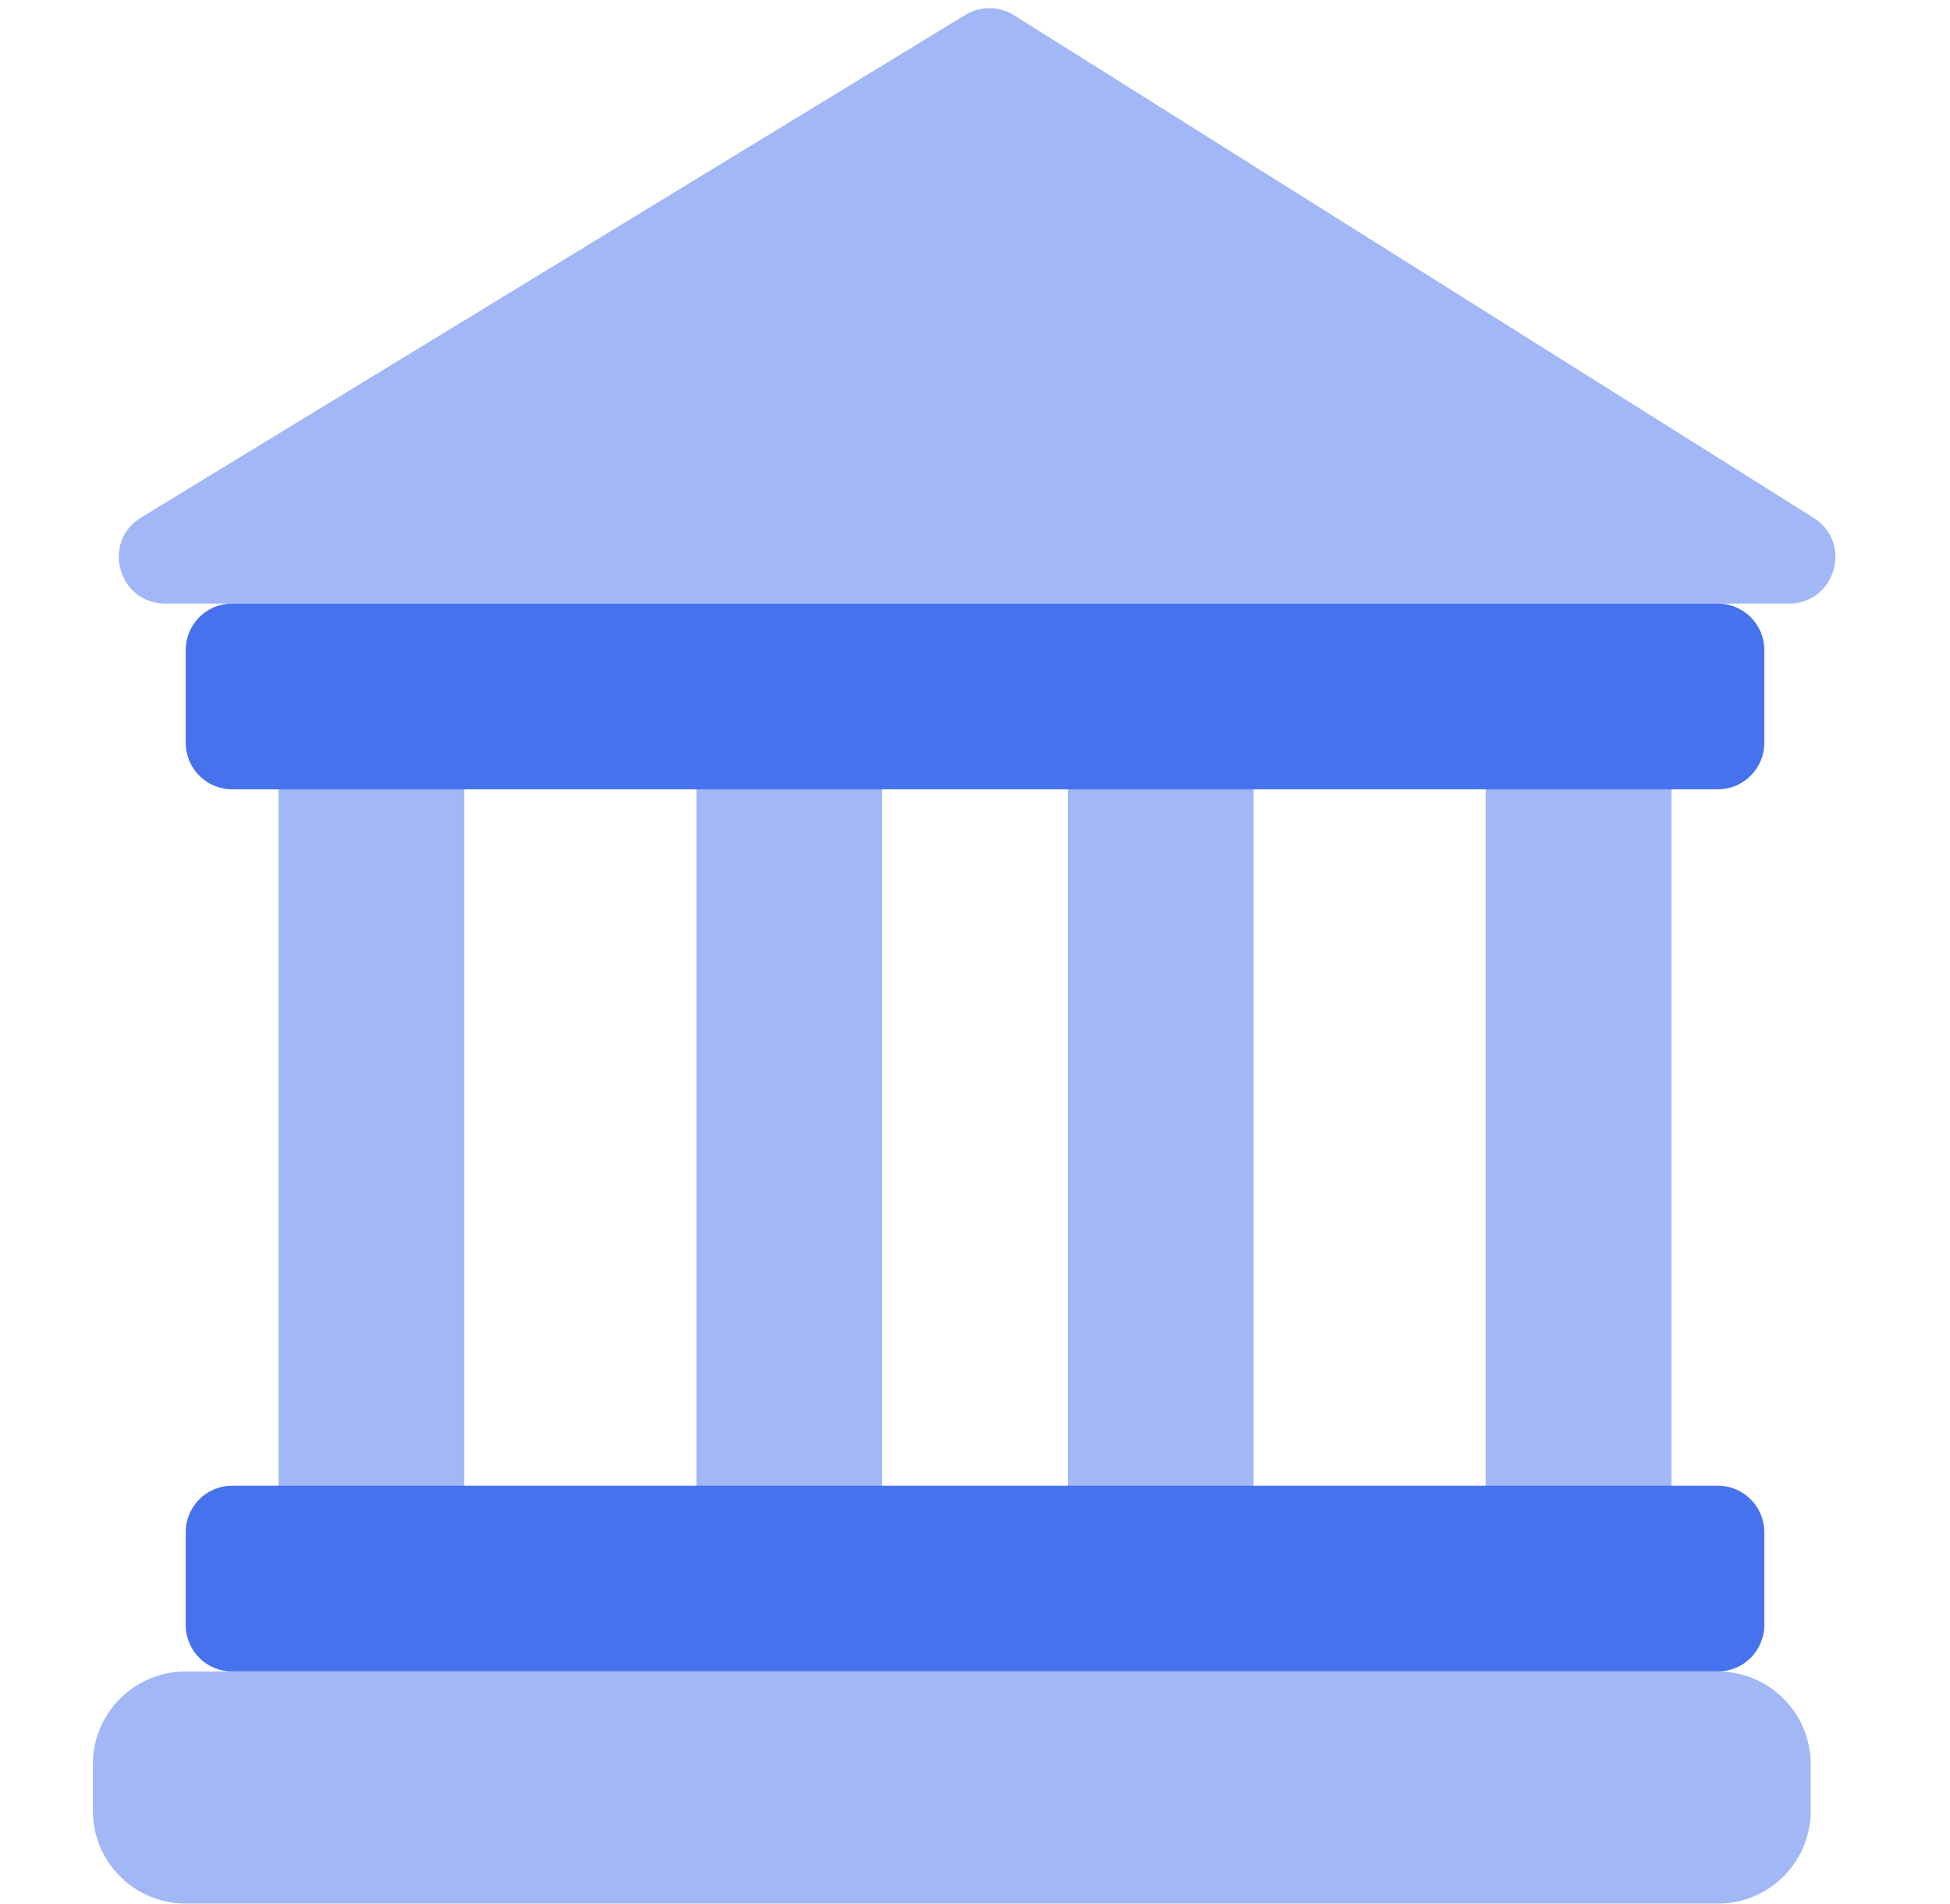
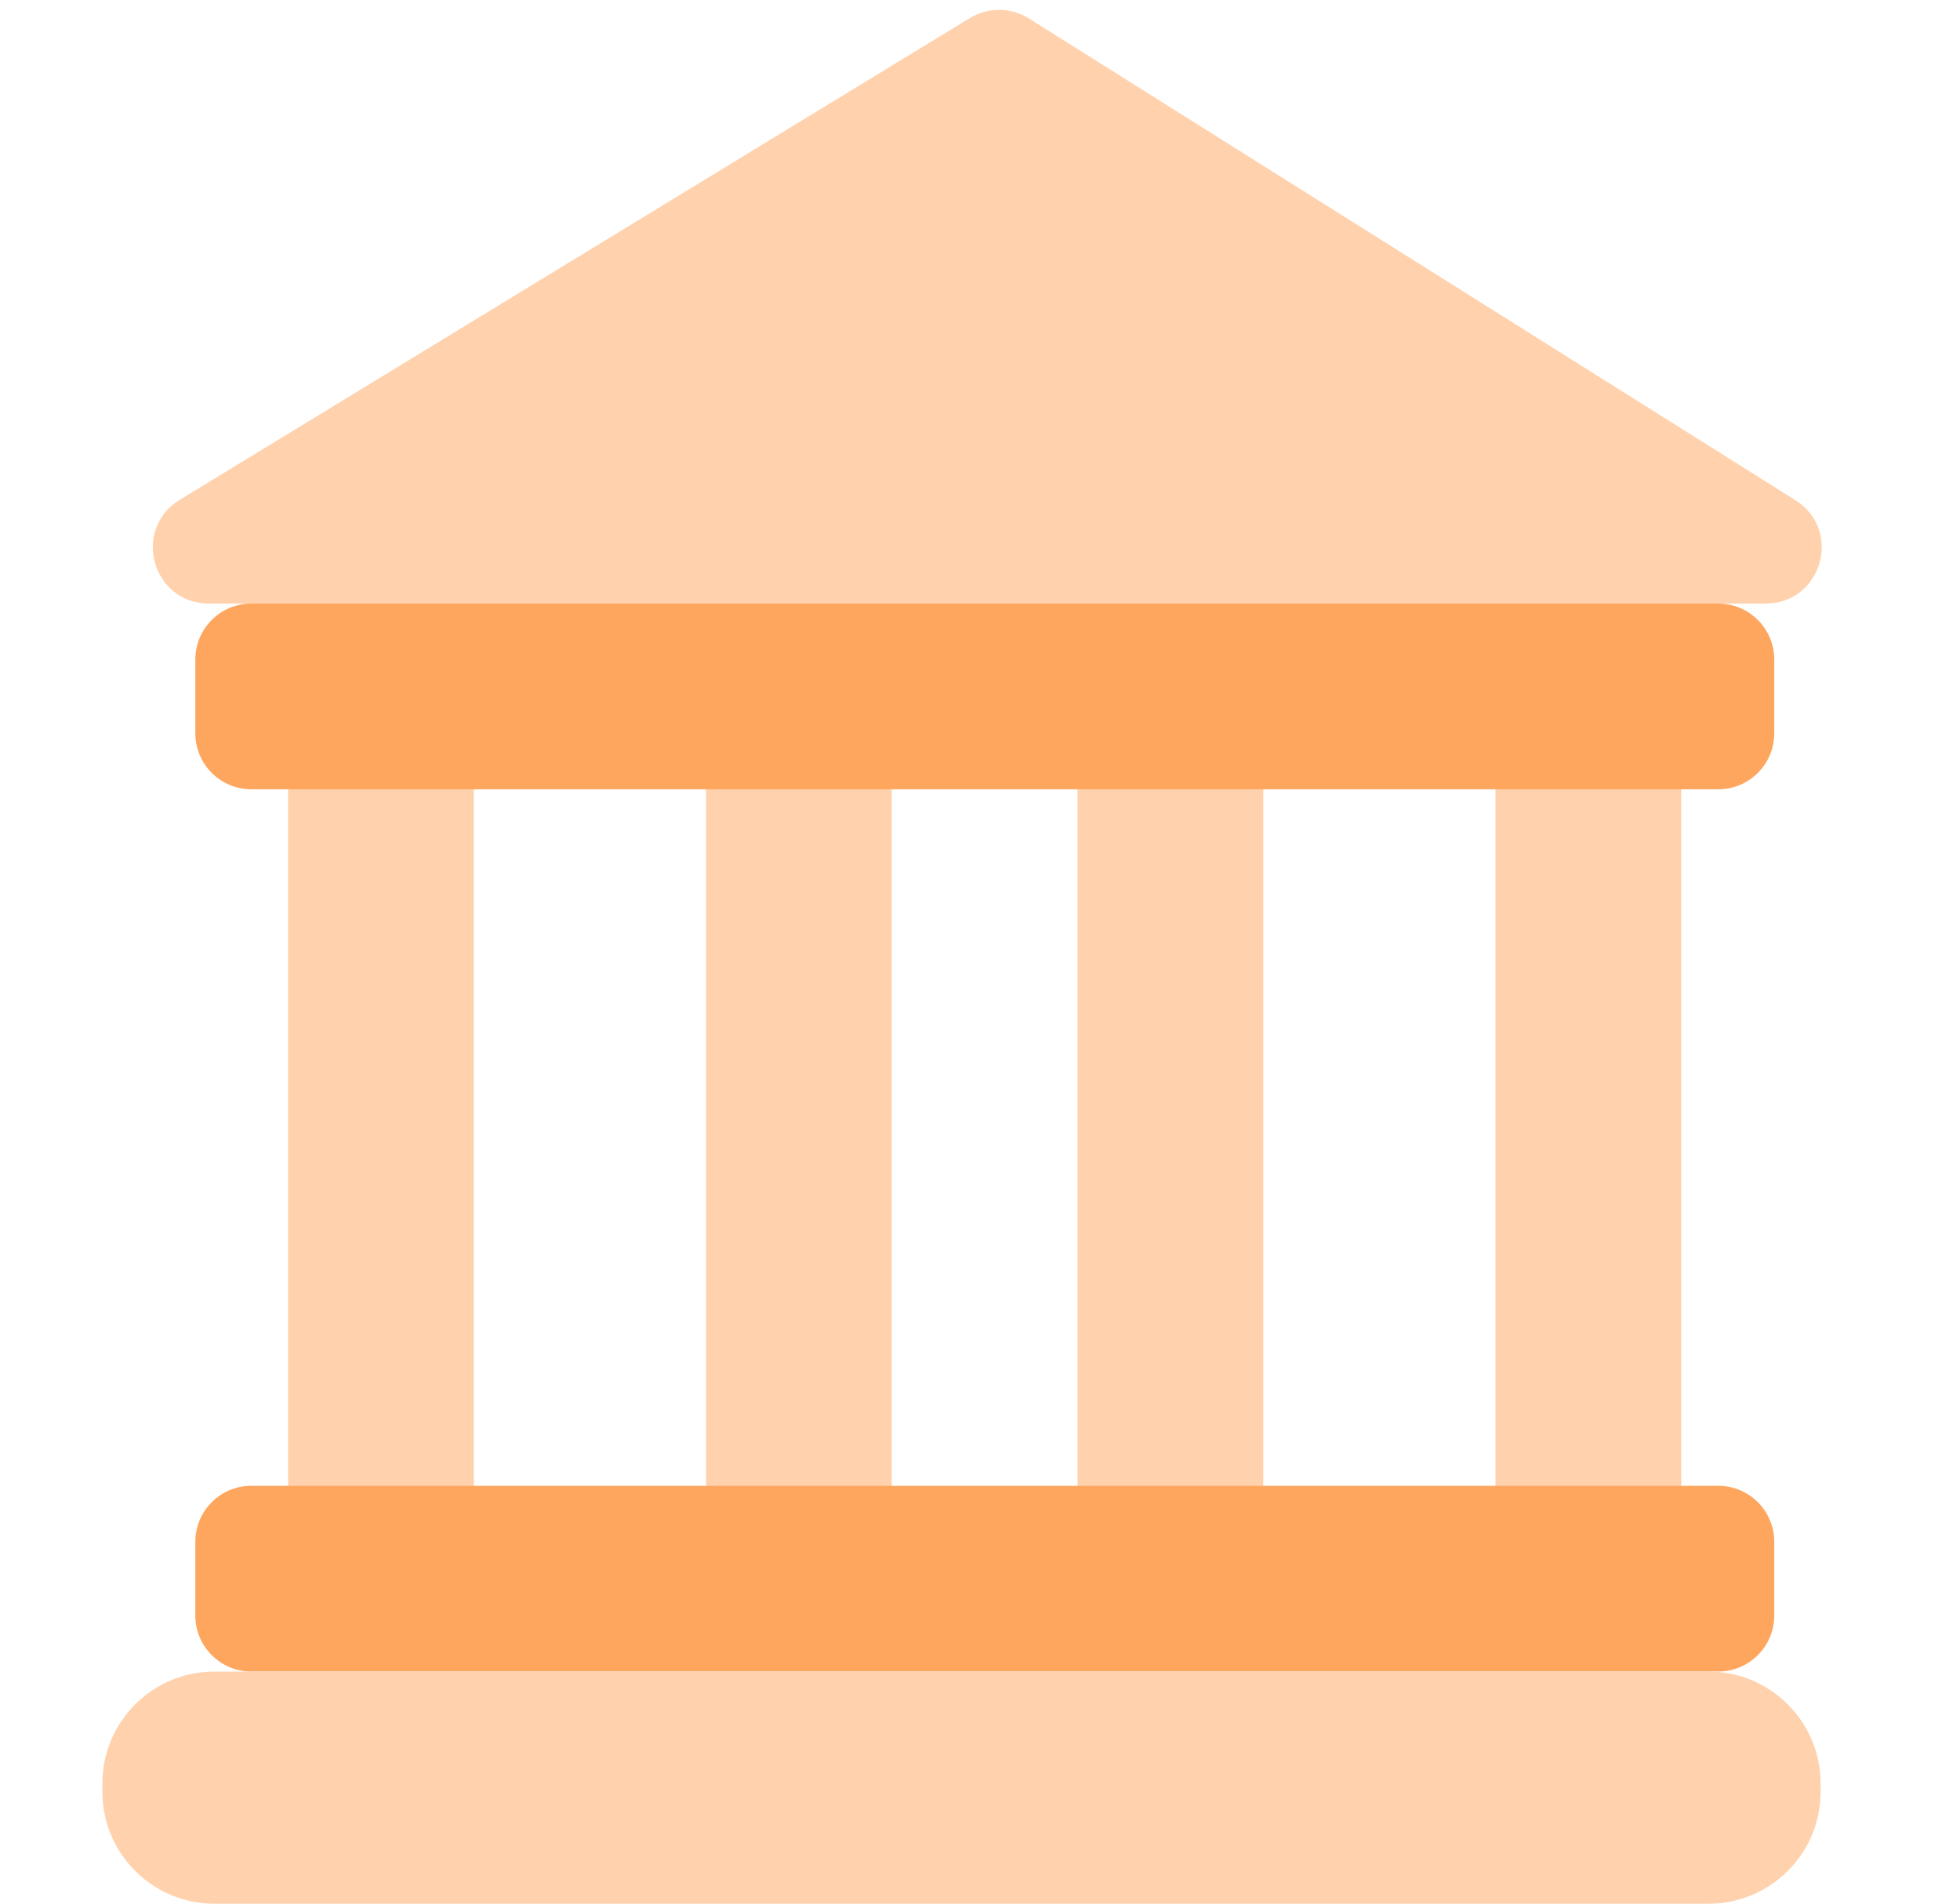
- <svg xmlns="http://www.w3.org/2000/svg" width="42" height="41" viewBox="0 0 42 41" fill="none">
-   <rect x="6" y="15" width="4" height="18" fill="#A2B7F6" />
-   <rect x="15" y="15" width="4" height="18" fill="#A2B7F6" />
-   <rect x="23" y="15" width="4" height="18" fill="#A2B7F6" />
-   <rect x="32" y="15" width="4" height="18" fill="#A2B7F6" />
-   <path d="M38.53 13H3.561C2.55 13 2.177 11.672 3.04 11.146L20.79 0.322C21.113 0.125 21.521 0.128 21.842 0.329L39.062 11.153C39.912 11.687 39.533 13 38.53 13Z" fill="#A2B7F6" />
-   <rect x="4" y="13" width="34" height="4" rx="1" fill="#4672EE" />
-   <rect x="4" y="32" width="34" height="4" rx="1" fill="#4672EE" />
-   <rect x="2" y="36" width="37" height="5" rx="2" fill="#A2B7F6" />
+ <svg xmlns="http://www.w3.org/2000/svg" width="35" height="34" viewBox="0 0 35 34" fill="none">
+   <rect x="5.145" y="12.44" width="3.317" height="14.927" fill="#FFD2AD" />
+   <rect x="12.607" y="12.44" width="3.317" height="14.927" fill="#FFD2AD" />
+   <rect x="19.242" y="12.44" width="3.317" height="14.927" fill="#FFD2AD" />
+   <rect x="26.705" y="12.44" width="3.317" height="14.927" fill="#FFD2AD" />
+   <path d="M31.529 10.78H3.731C2.72 10.78 2.347 9.453 3.21 8.927L17.32 0.322C17.644 0.125 18.051 0.128 18.373 0.329L32.061 8.934C32.911 9.468 32.532 10.78 31.529 10.78Z" fill="#FFD2AD" />
+   <rect x="3.488" y="10.78" width="28.195" height="3.317" rx="1" fill="#FEA65E" />
+   <rect x="3.488" y="26.537" width="28.195" height="3.317" rx="1" fill="#FEA65E" />
+   <rect x="1.828" y="29.855" width="30.683" height="4.146" rx="2" fill="#FFD2AD" />
</svg>
